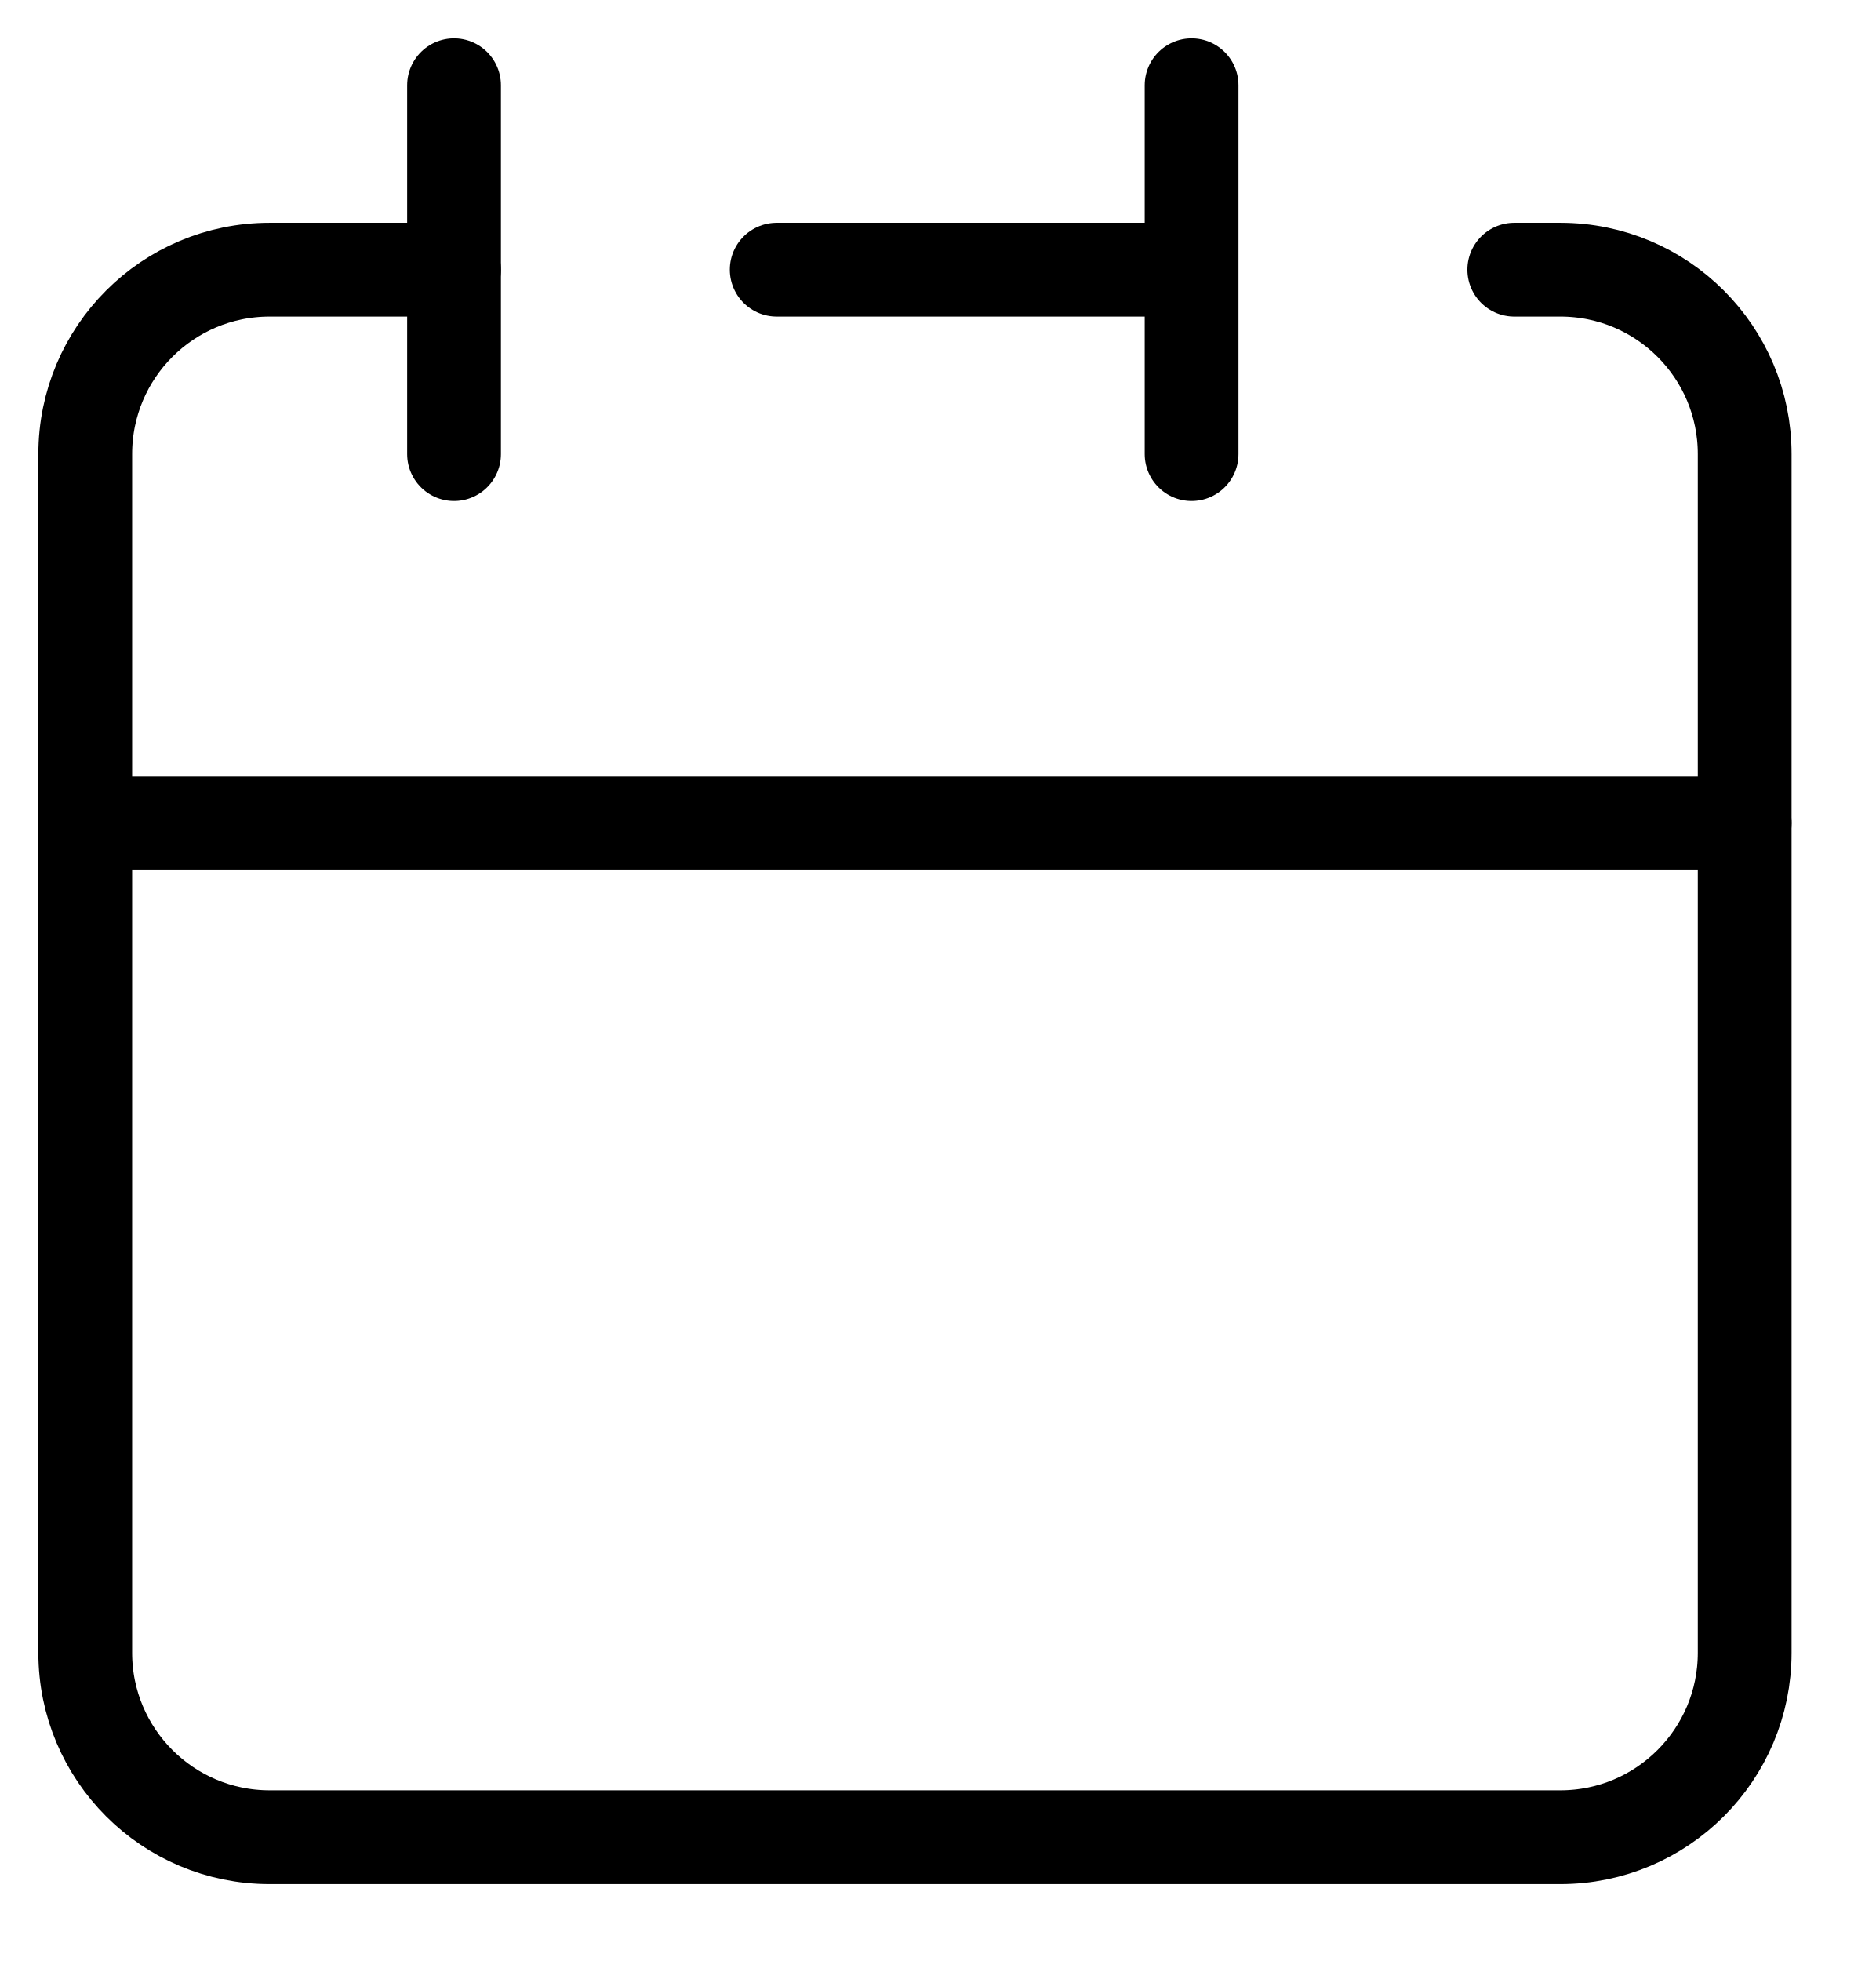
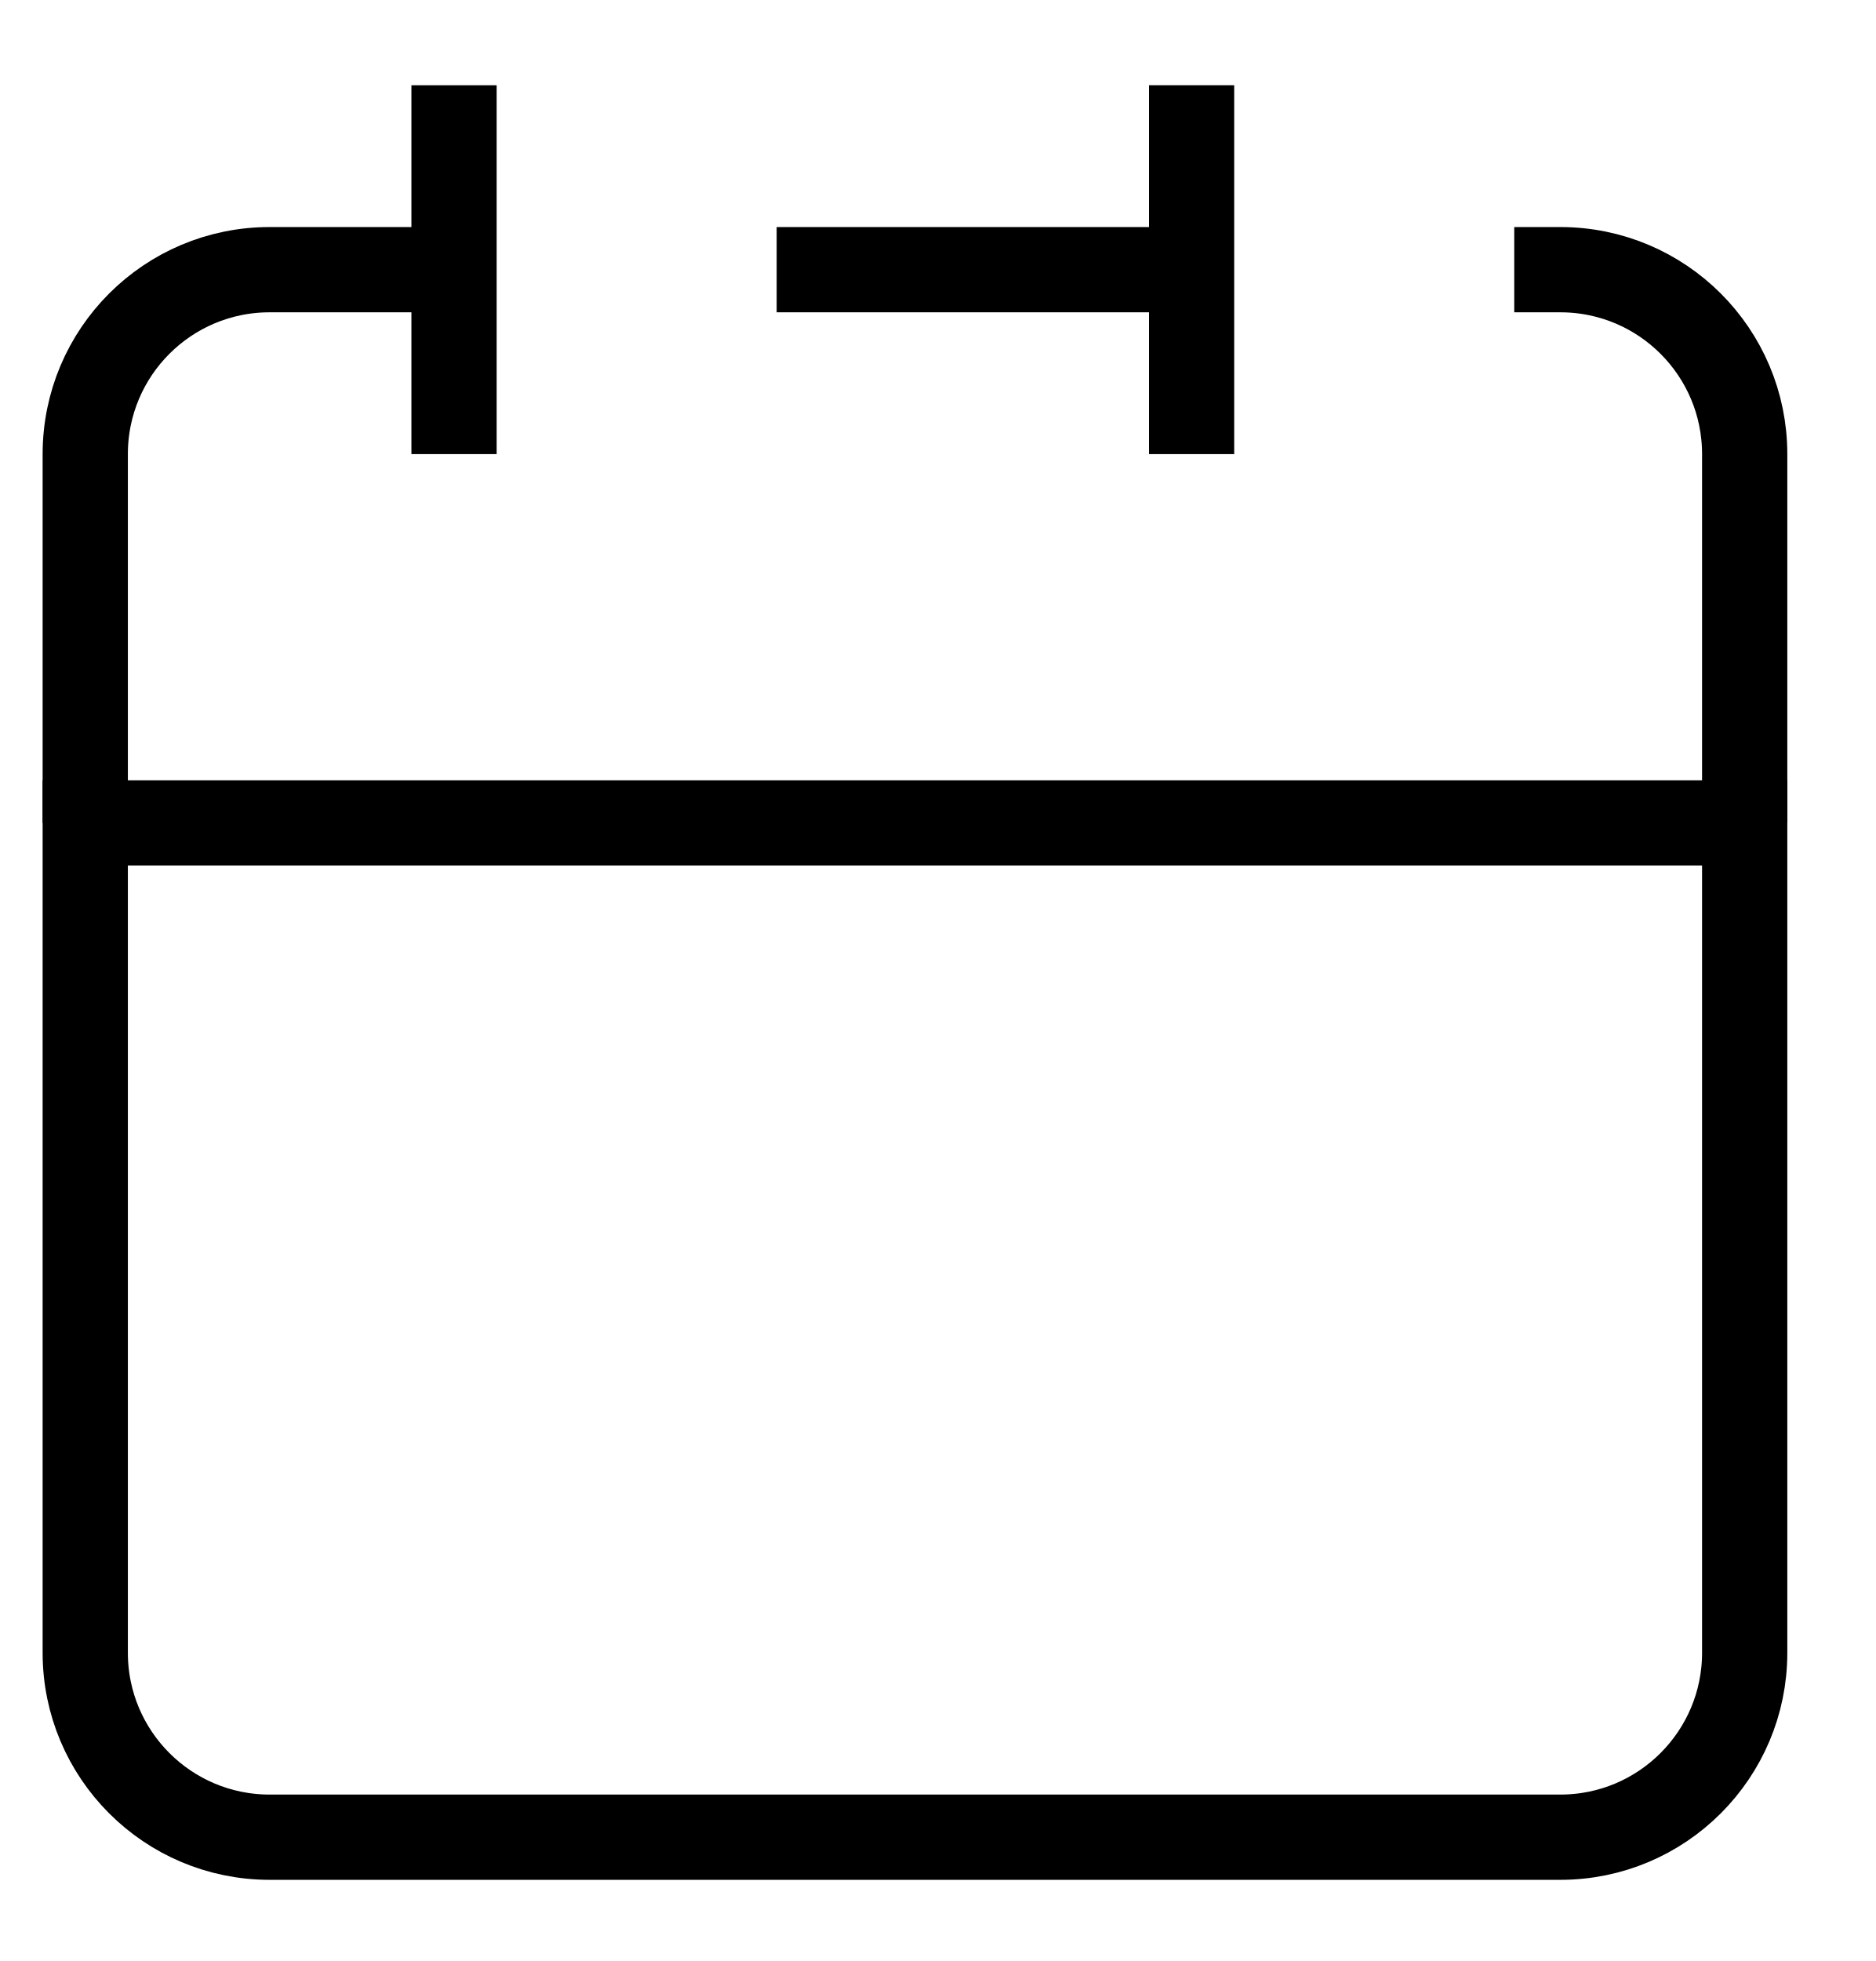
<svg xmlns="http://www.w3.org/2000/svg" width="22" height="23" viewBox="0 0 22 23" fill="none">
-   <path d="M13.978 3.163V1M13.978 3.163V5.326M13.978 3.163H9.111M1 9.652V19.385C1 20.579 1.968 21.548 3.163 21.548H18.303C19.498 21.548 20.466 20.579 20.466 19.385V9.652H1Z" stroke="black" stroke-width="1.1" stroke-linecap="round" stroke-linejoin="round" />
-   <path d="M1 9.652V5.326C1 4.131 1.968 3.163 3.163 3.163H5.326" stroke="black" stroke-width="1.1" stroke-linecap="round" stroke-linejoin="round" />
-   <path d="M5.326 1V5.326" stroke="black" stroke-width="1.1" stroke-linecap="round" stroke-linejoin="round" />
-   <path d="M20.466 9.652V5.326C20.466 4.131 19.498 3.163 18.303 3.163H17.763" stroke="black" stroke-width="1.1" stroke-linecap="round" stroke-linejoin="round" />
+   <path d="M13.978 3.163V1M13.978 3.163V5.326M13.978 3.163H9.111M1 9.652V19.385C1 20.579 1.968 21.548 3.163 21.548H18.303C19.498 21.548 20.466 20.579 20.466 19.385V9.652H1Z" stroke="black" strokeWidth="1.1" strokeLinecap="round" strokeLinejoin="round" />
+   <path d="M1 9.652V5.326C1 4.131 1.968 3.163 3.163 3.163H5.326" stroke="black" strokeWidth="1.1" strokeLinecap="round" strokeLinejoin="round" />
+   <path d="M5.326 1V5.326" stroke="black" strokeWidth="1.1" strokeLinecap="round" strokeLinejoin="round" />
+   <path d="M20.466 9.652V5.326C20.466 4.131 19.498 3.163 18.303 3.163H17.763" stroke="black" strokeWidth="1.1" strokeLinecap="round" strokeLinejoin="round" />
</svg>
